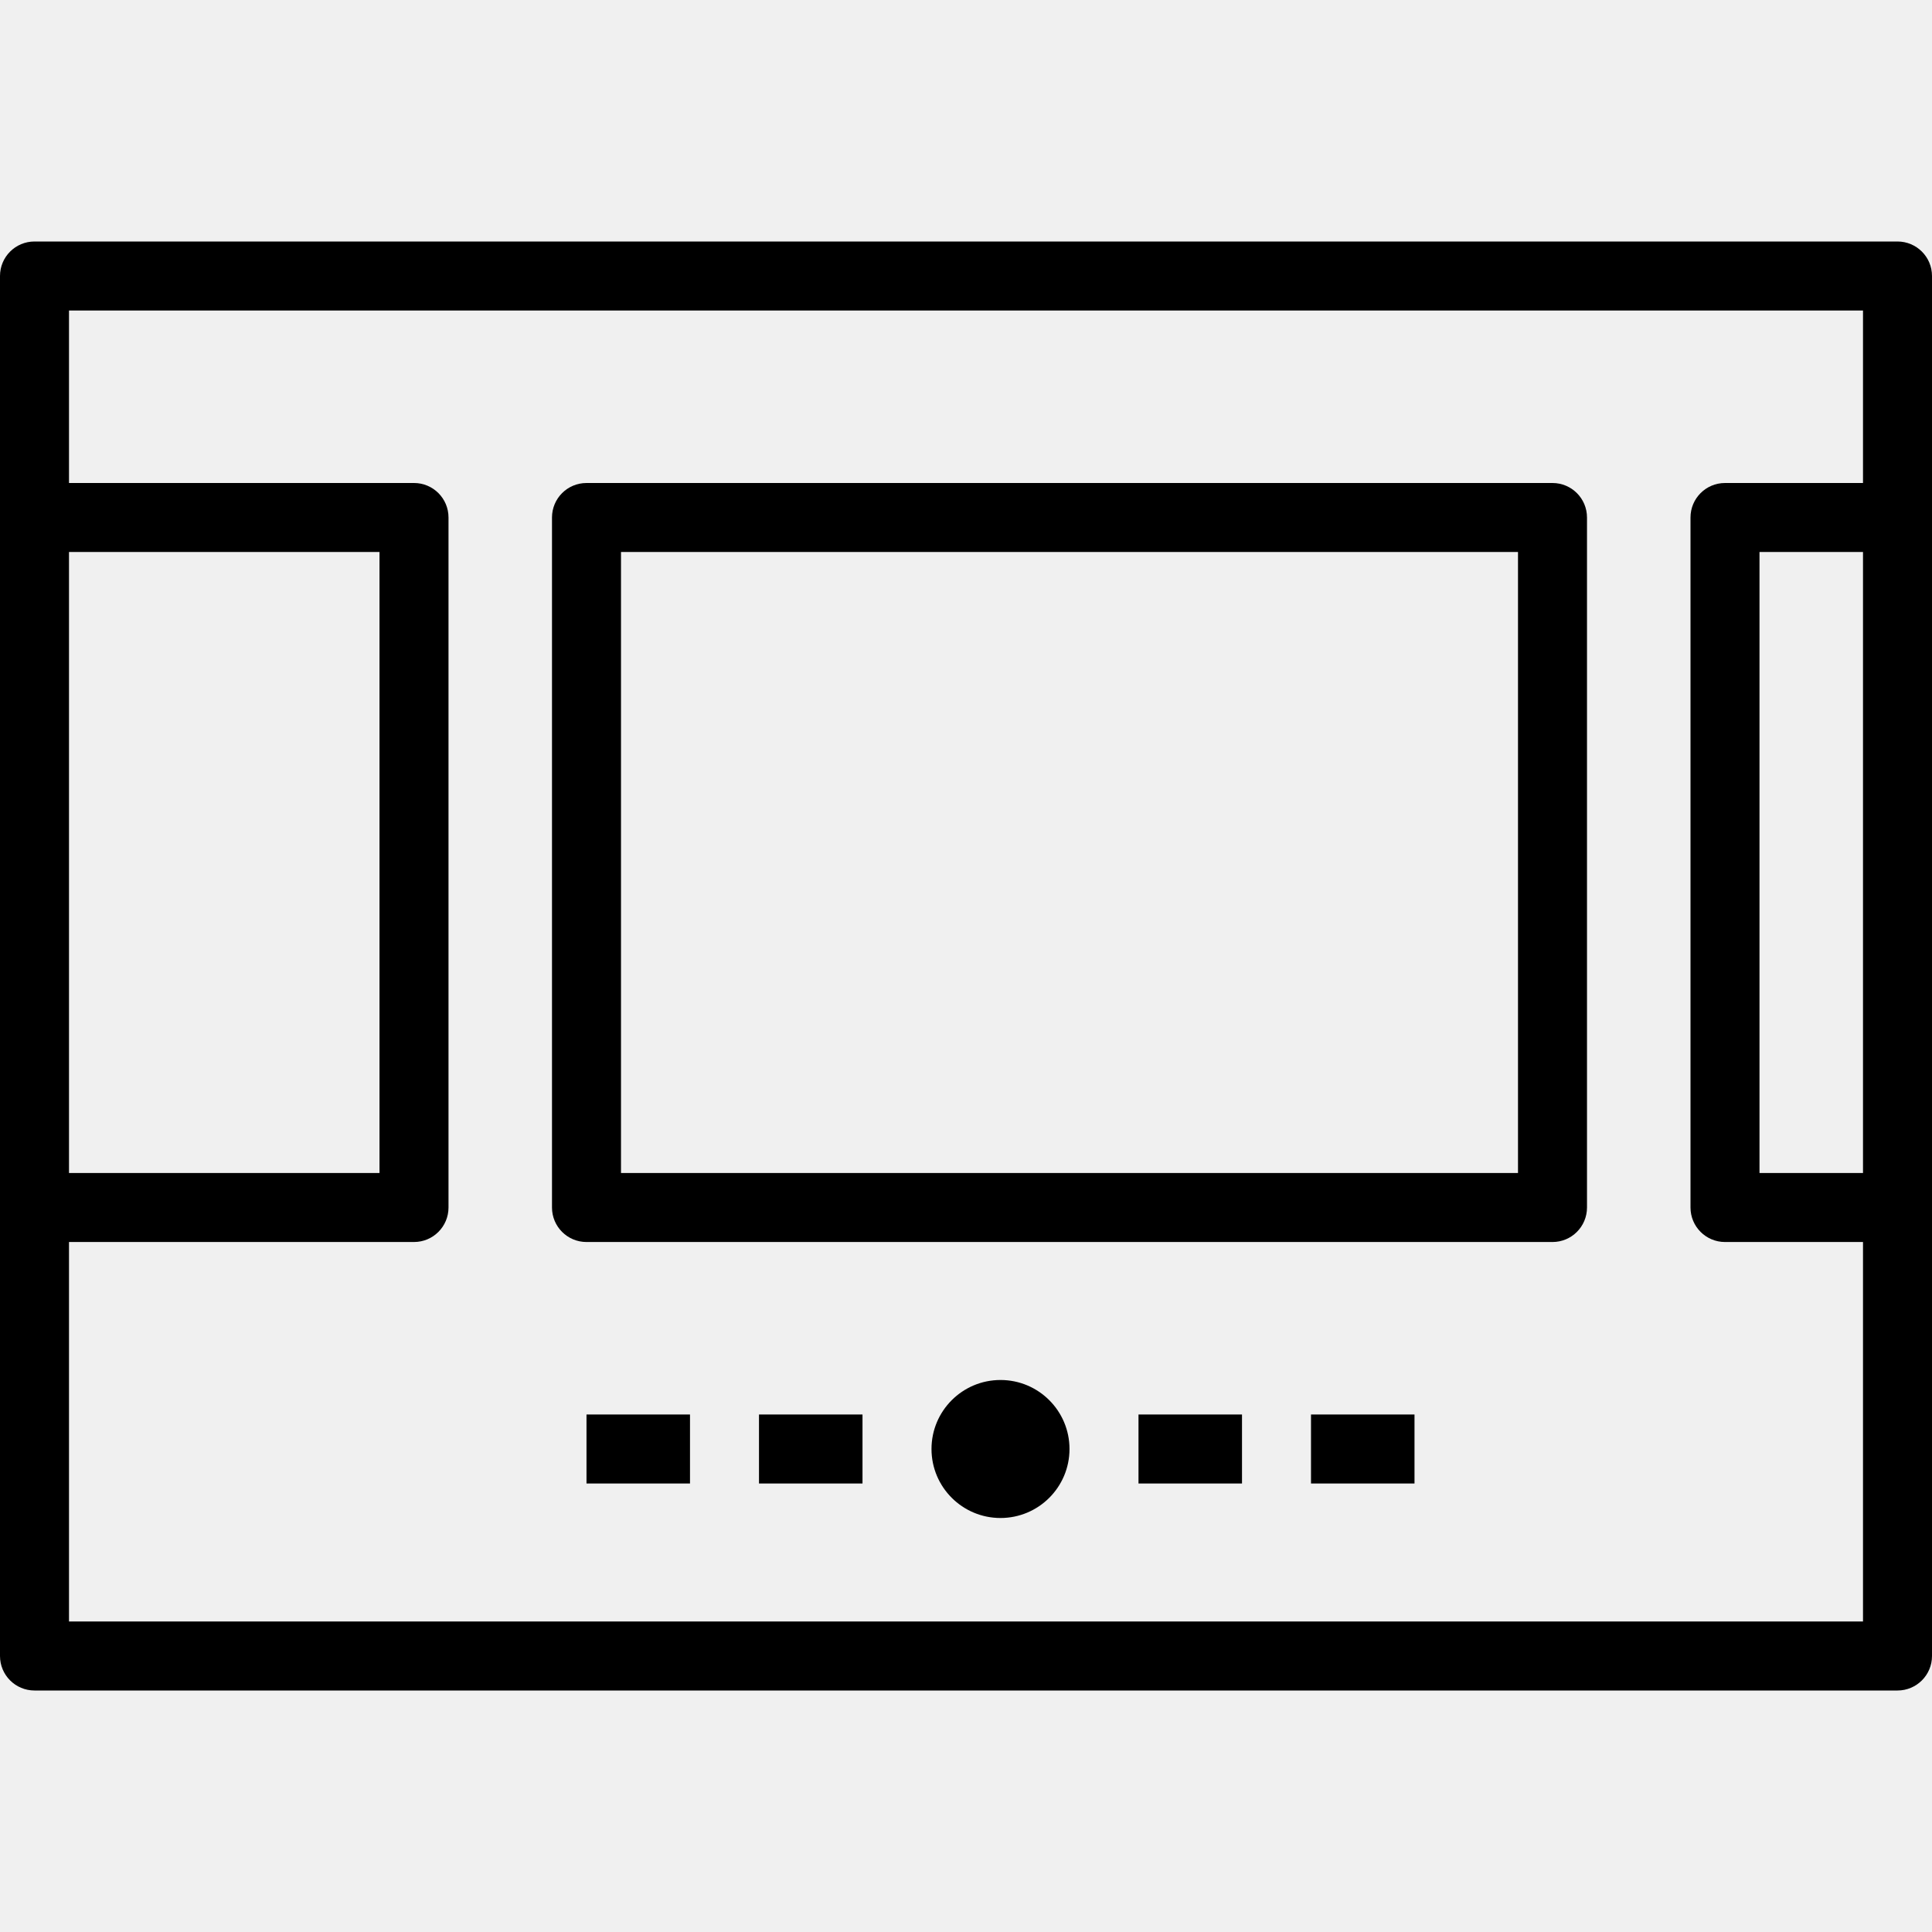
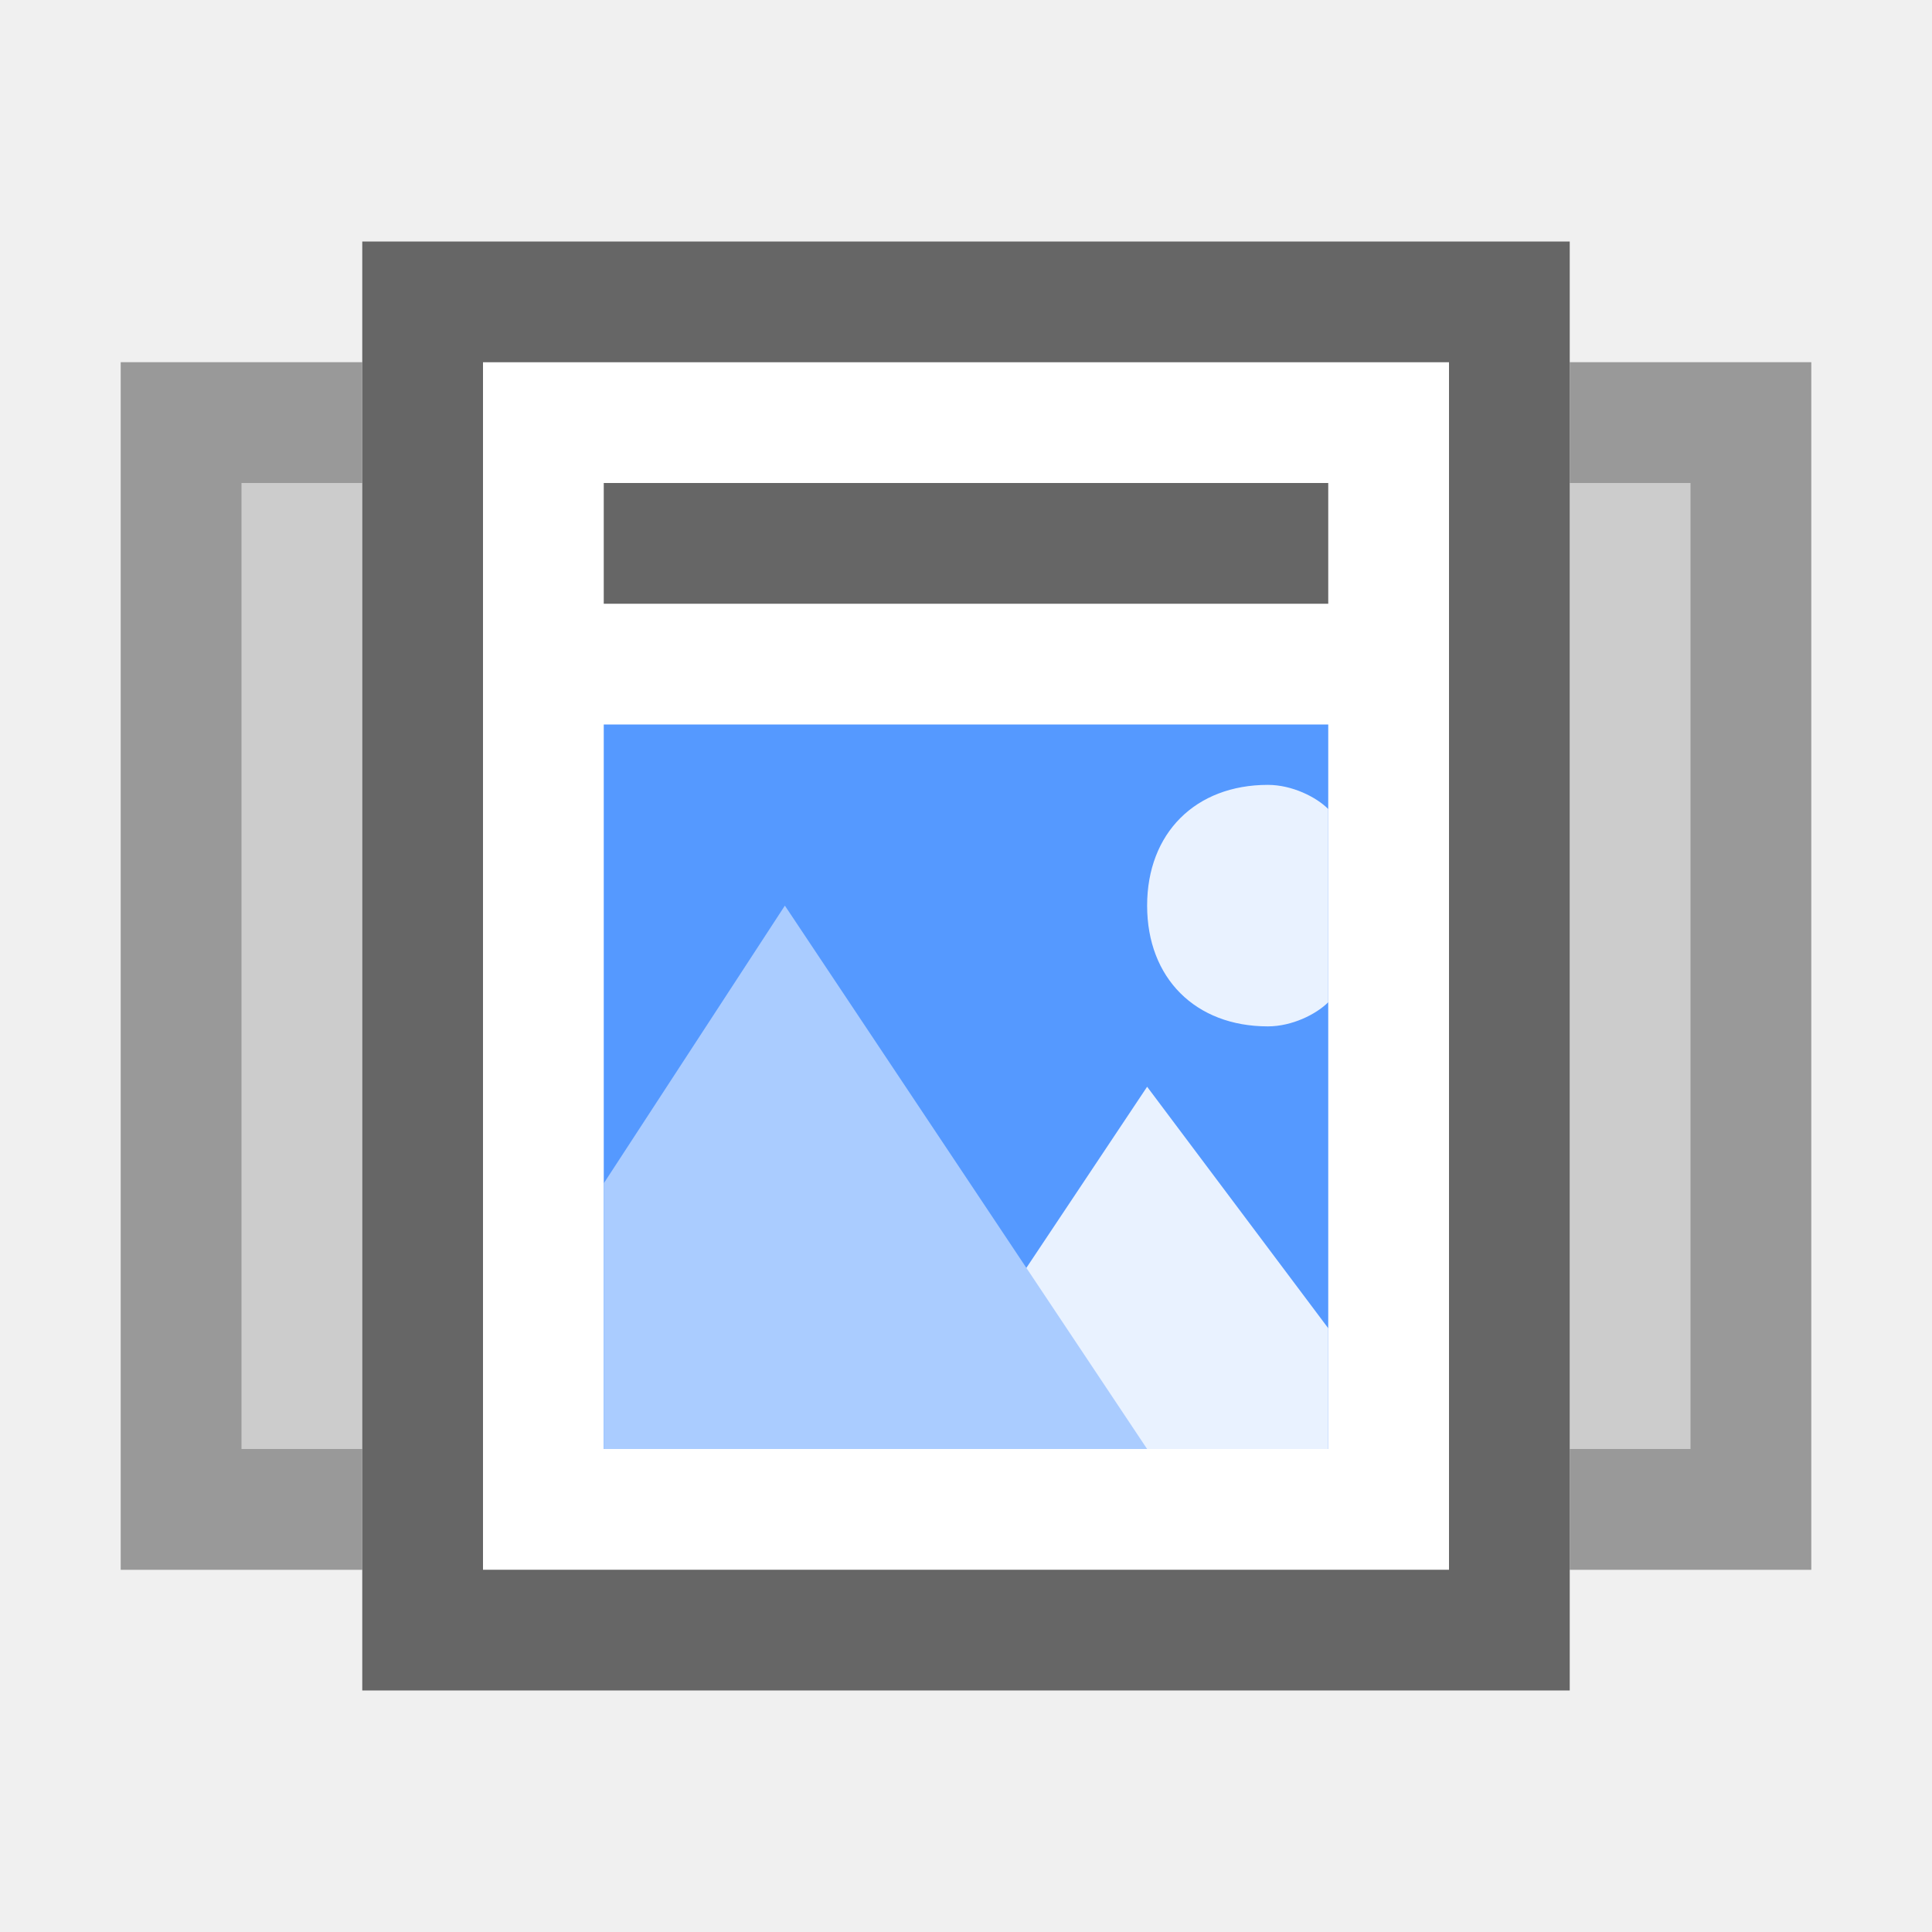
- <svg xmlns="http://www.w3.org/2000/svg" version="1.1" id="Layer_1" x="0px" y="0px" viewBox="0 0 218.207 218.207" style="enable-background:new 0 0 218.207 218.207;" xml:space="preserve">
+ <svg xmlns="http://www.w3.org/2000/svg" viewBox="0 0 16 16">
+   <path fill="#CCC" d="M1 3h14v10H1V3z" />
+   <path fill="#999" d="M14 4v8H2V4h12m1-1H1v10h14V3z" />
+   <path fill="#FFF" d="M3 2h10v12H3V2z" />
+   <path fill="#666" d="M12 3v10H4V3h8m1-1H3v12h10V2z" />
+   <path fill="#666" d="M5 4h6v1H5V4z" />
  <g>
-     <g>
-       <g>
-         <path d="M214.31,27.276H3.897C1.743,27.276,0,29.019,0,31.172v27.276v77.931v50.655c0,2.154,1.743,3.897,3.897,3.897H214.31     c2.154,0,3.897-1.743,3.897-3.897v-50.655V58.448V31.172C218.207,29.019,216.464,27.276,214.31,27.276z M7.793,62.345h35.069     v70.138H7.793V62.345z M210.414,132.483h-11.69V62.345h11.69V132.483z M210.414,54.552h-15.586c-2.154,0-3.897,1.743-3.897,3.897     v77.931c0,2.154,1.743,3.897,3.897,3.897h15.586v42.862H7.793v-0.001v-42.862h38.966c2.154,0,3.897-1.743,3.897-3.897V58.448     c0-2.154-1.743-3.897-3.897-3.897H7.793V35.069h202.621V54.552z" />
-         <circle cx="113" cy="163.655" r="7.793" />
-         <path d="M66.241,140.277h109.103c2.154,0,3.897-1.743,3.897-3.897V58.448c0-2.153-1.743-3.896-3.896-3.896H66.241     c-2.154,0-3.897,1.743-3.897,3.897v77.931C62.344,138.534,64.087,140.277,66.241,140.277z M70.138,62.345h101.31v70.138H70.138     V62.345z" />
-         <rect x="66.241" y="159.759" width="11.69" height="7.793" />
-         <rect x="85.724" y="159.759" width="11.69" height="7.793" />
-         <rect x="128.586" y="159.759" width="11.69" height="7.793" />
-         <rect x="148.069" y="159.759" width="11.69" height="7.793" />
-       </g>
-     </g>
+     <path fill="#59F" d="M5 6h6v6H5V6z" />
+     <path fill="#E9F2FF" d="M11 6.7c-.1-.1-.3-.2-.5-.2-.6 0-1 .4-1 1s.4 1 1 1c.2 0 .4-.1.5-.2V6.7zM9.5 9l-2 3H11v-1z" />
+     <path fill="#ACF" d="M5 9.8V12h4.5l-3-4.5z" />
  </g>
</svg>
